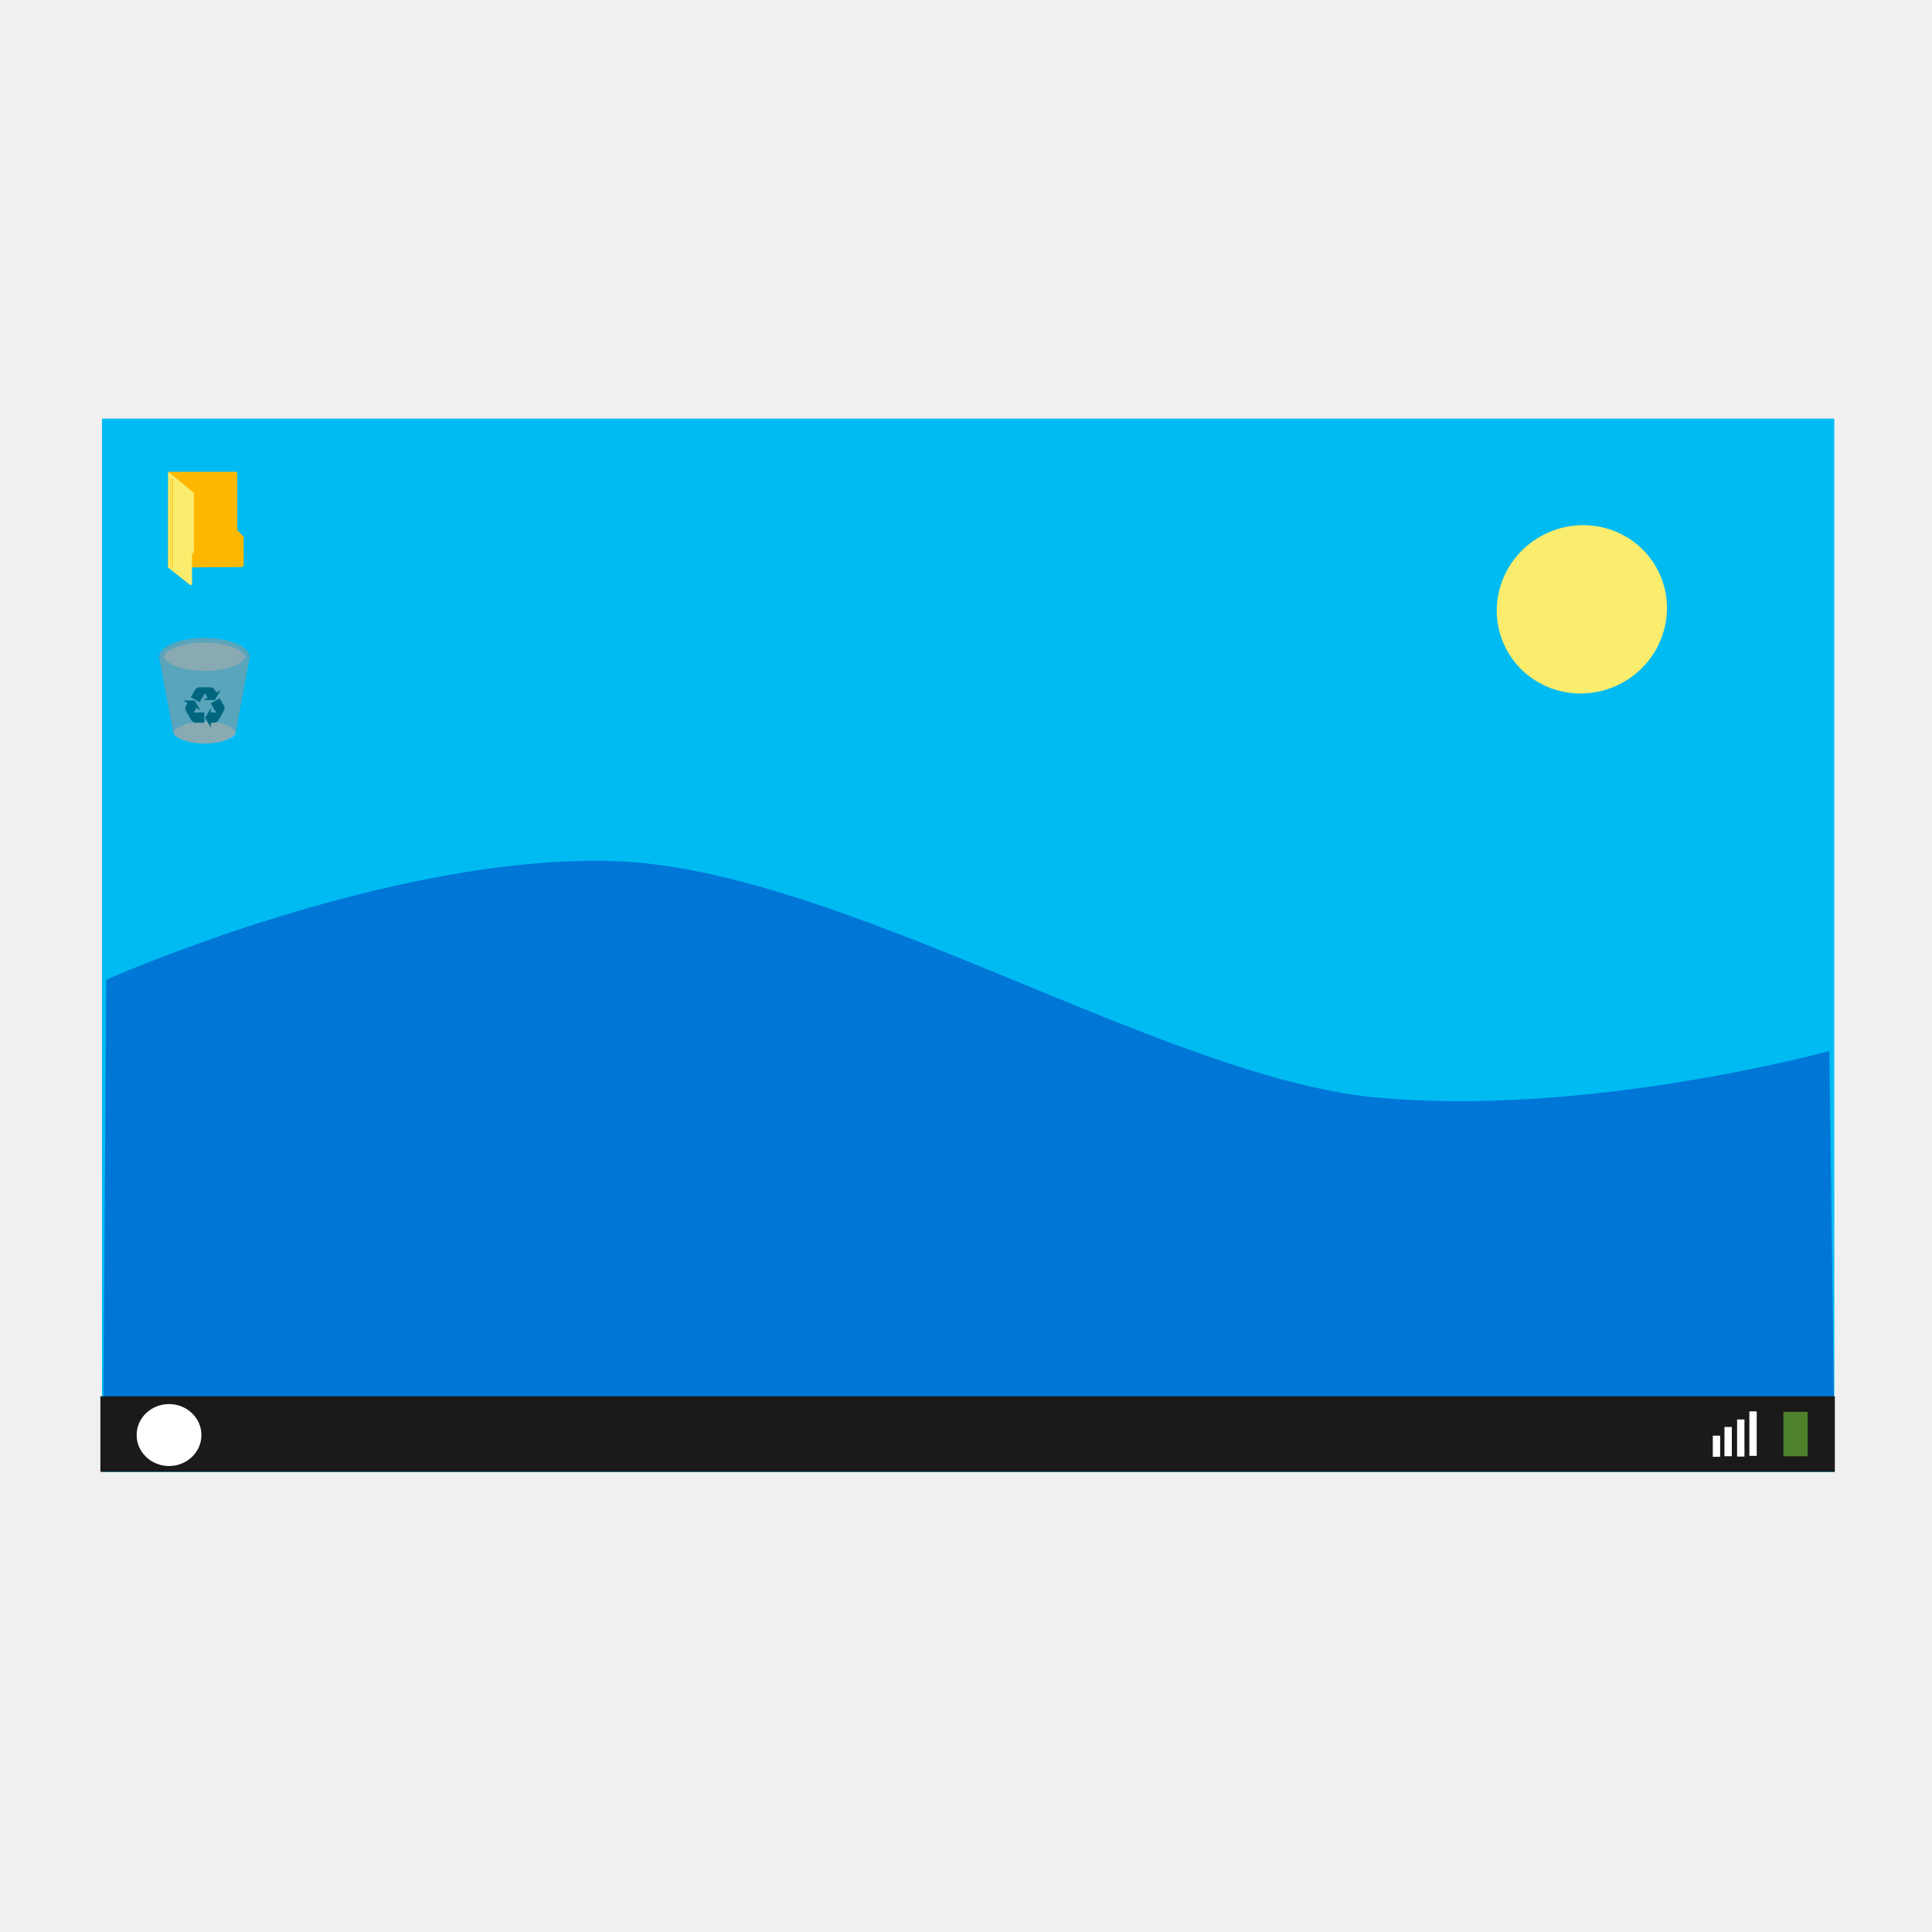
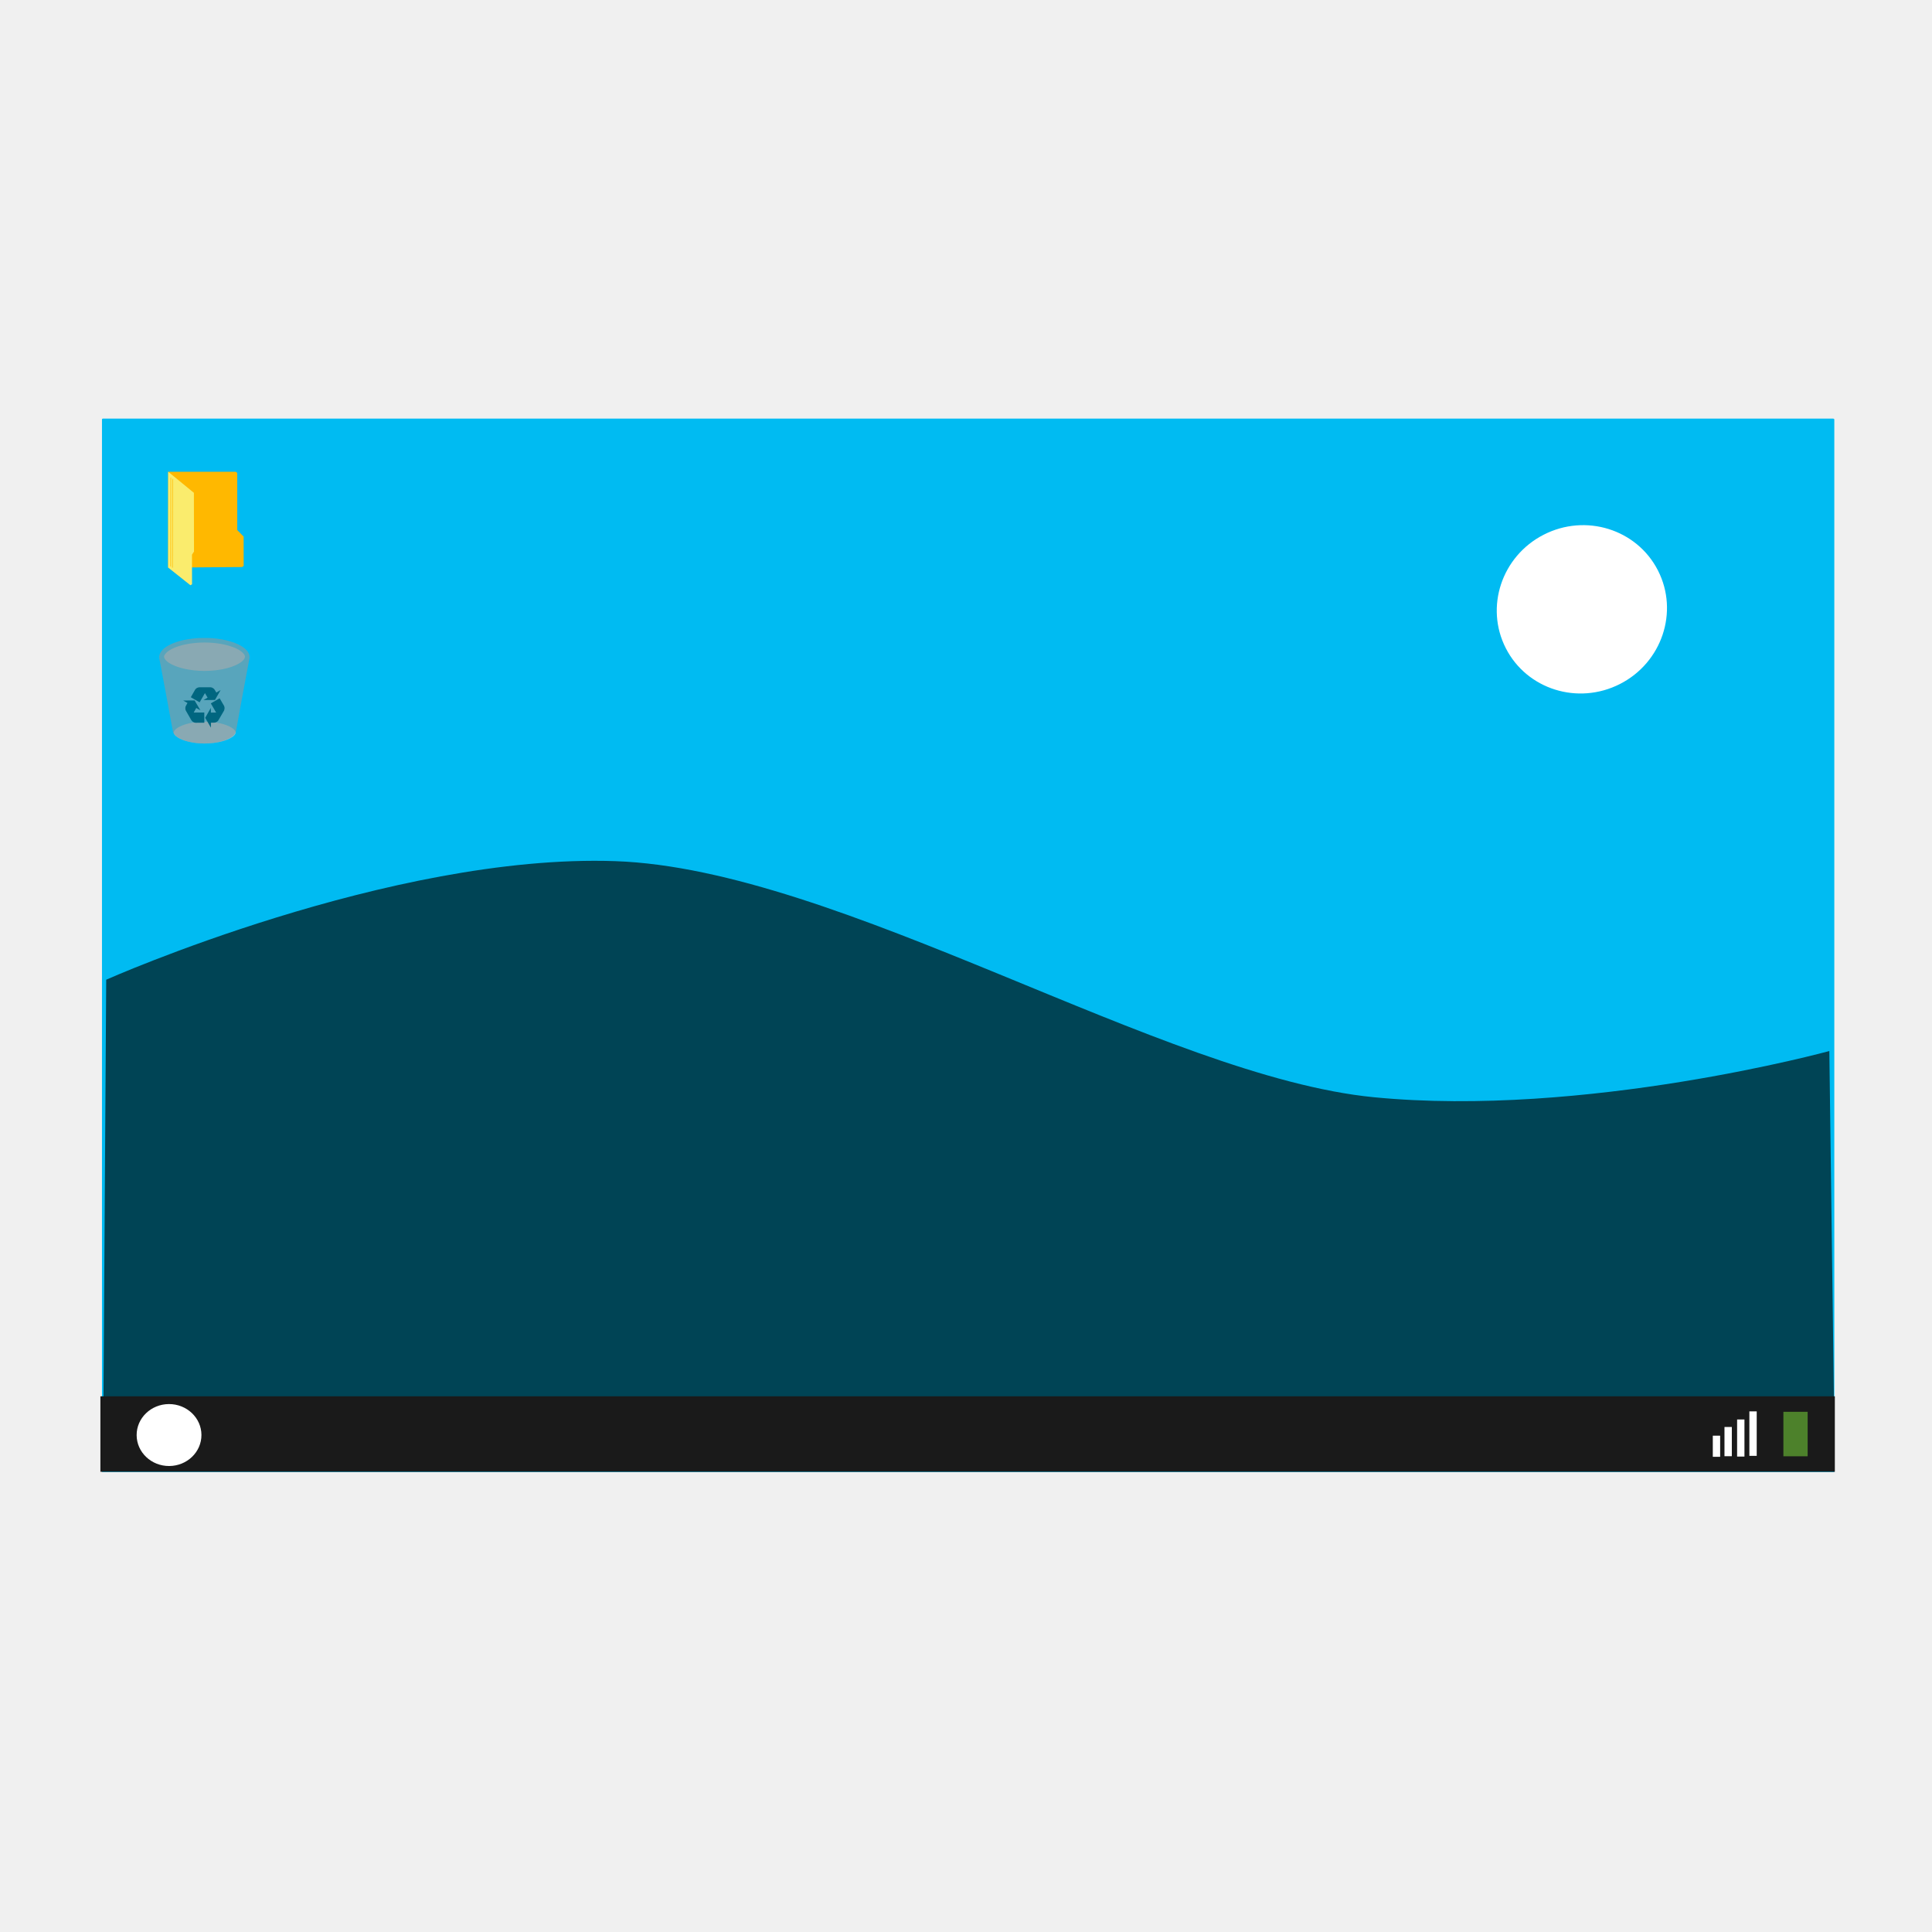
<svg xmlns="http://www.w3.org/2000/svg" width="512" height="512" id="svg2" version="1.1">
  <defs id="defs4" />
  <g id="layer1" transform="translate(0,-540.3622)">
-     <path style="fill:#00bbf2;fill-opacity:1" d="m 485.865,651.298 c 0.013,0 0.247,0.151 0.247,0.165 l 0,279.015 -459.088,0 0,-279.015 c 0,-0.013 0.163,-0.165 0.176,-0.165 l 458.665,0 0,0 z" id="path9" />
-     <path style="fill:#0077d7;stroke:none;stroke-width:0.556px;stroke-linecap:butt;stroke-linejoin:miter;stroke-opacity:1;fill-opacity:1" d="m 28.148,799.993 -0.729,111.164 458.586,-0.281 -1.212,-91.981 c 0,0 -64.754,17.728 -120.758,12.241 C 308.031,825.65 222.648,770.65 163.051,768.575 103.454,766.501 28.148,799.993 28.148,799.993 z" id="path3787" />
-     <path style="fill:#ffb800;stroke:none" d="m 44.573,665.379 17.854,0.013 0.3,0.134 0.148,0.287 0,15.02 1.688,1.728 0.013,7.781 -0.425,0.291 -19.587,0.143 z" id="path2996" />
-     <path style="fill:#faec6d;stroke:none" d="m 44.573,665.38 6.813,5.584 0.025,15.575 -0.532,0.81 0.013,7.864 -0.431,0.241 -5.899,-4.684 z" id="path3766" />
-     <path style="fill:none;stroke:#ffb800;stroke-width:0.142px;stroke-linecap:round;stroke-linejoin:miter;stroke-opacity:1" d="m 45.226,690.41 0.036,-23.423" id="path3768" />
-     <path style="fill:none;stroke:#ffb800;stroke-width:0.142px;stroke-linecap:round;stroke-linejoin:miter;stroke-opacity:1" d="m 45.701,690.75 0.036,-23.423" id="path3768-3" />
-     <path id="path3340" d="m 52.797,718.122 c -3.724,-0.186 -7.165,-1.217 -8.651,-2.593 -0.377,-0.349 -0.678,-0.847 -0.677,-1.121 0.002,-0.463 0.572,-1.156 1.371,-1.666 3.422,-2.184 10.502,-2.765 15.693,-1.289 1.793,0.51 3.148,1.205 3.896,1.998 0.506,0.537 0.601,0.877 0.381,1.361 -0.517,1.138 -2.817,2.297 -5.712,2.877 -1.165,0.233 -2.274,0.366 -3.649,0.436 -1.203,0.061 -1.355,0.061 -2.653,-0.004 z" style="fill:#cccccc;fill-opacity:0.588;stroke-width:0.785" />
-     <path id="path3340-3" d="m 53.172,737.36 c -2.857,-0.142 -5.497,-0.934 -6.637,-1.989 -0.289,-0.268 -0.52,-0.65 -0.519,-0.86 0.001,-0.356 0.439,-0.887 1.052,-1.278 2.625,-1.676 8.058,-2.122 12.041,-0.989 1.376,0.391 2.415,0.924 2.989,1.533 0.388,0.412 0.461,0.673 0.293,1.044 -0.396,0.873 -2.162,1.762 -4.383,2.207 -0.894,0.179 -1.745,0.281 -2.8,0.335 -0.923,0.047 -1.04,0.047 -2.036,-0.004 z" style="fill:#cccccc;fill-opacity:0.588;stroke-width:0.785" />
-     <path id="path3348" d="m 52.982,737.368 c -3.06,-0.21 -5.551,-1.045 -6.628,-2.223 -0.383,-0.419 -0.487,-0.644 -0.601,-1.3 -0.313,-1.811 -3.393,-18.382 -3.474,-18.691 -0.551,-2.112 1.699,-4.025 5.967,-5.073 0.978,-0.24 2.463,-0.478 3.641,-0.583 1.058,-0.094 3.514,-0.094 4.573,0 5.164,0.46 9.029,2.24 9.611,4.426 0.112,0.422 0.103,0.745 -0.039,1.328 -0.154,0.631 -3.475,18.632 -3.475,18.835 0,0.083 -0.084,0.318 -0.187,0.524 -0.522,1.044 -2.271,1.969 -4.634,2.451 -1.315,0.268 -3.375,0.401 -4.755,0.306 z" style="fill:#969696;fill-opacity:0.588;stroke-width:0.785" />
-     <g transform="matrix(0.2929935,0,0,0.2929935,35.56763,702.924)" id="g20" style="fill:#006680;stroke:#006680;stroke-opacity:1">
-       <linearGradient id="SVGID_2_" gradientUnits="userSpaceOnUse" x1="64.779" y1="89.454" x2="81.226" y2="89.454">
-         <stop offset="0" style="stop-color:#80C11B" id="stop23" />
-         <stop offset="1" style="stop-color:#80E21B" id="stop25" />
-       </linearGradient>
-       <path d="m 68.818,87.321 -4.039,7.105 4.105,7.037 -0.016,-3.096 3.416,-0.063 c 2.135,-0.059 3.303,-1.699 3.303,-1.699 l 5.166,-8.844 c 1.104,-2.484 -0.076,-4.172 -0.076,-4.172 l -3.594,-6.146 -7.104,4.107 4.563,7.889 c 0.168,0.416 -0.1,0.754 -0.596,0.746 l -5.107,0.035 -0.021,-2.899 0,0 z" id="path27" style="fill:#006680;stroke:#006680;stroke-opacity:1" />
-       <linearGradient id="SVGID_3_" gradientUnits="userSpaceOnUse" x1="46.181" y1="88.809" x2="62.918" y2="88.809">
-         <stop offset="0" style="stop-color:#80C11B" id="stop30" />
-         <stop offset="1" style="stop-color:#80E21B" id="stop32" />
-       </linearGradient>
-       <path d="m 58.476,86.259 -4.15,-7.043 -8.145,0.055 2.689,1.529 -1.651,2.99 c -1.013,1.881 -0.17,3.711 -0.17,3.711 l 5.096,8.885 c 1.604,2.197 3.656,2.011 3.656,2.011 l 7.118,-0.05 -0.024,-8.207 -9.112,0.027 C 53.34,90.104 53.179,89.706 53.432,89.278 l 2.515,-4.447 2.529,1.428 0,0 z" id="path34" style="fill:#006680;stroke:#006680;stroke-opacity:1" />
-       <linearGradient id="SVGID_4_" gradientUnits="userSpaceOnUse" x1="51.884" y1="73.499" x2="76.783" y2="73.499">
-         <stop offset="0" style="stop-color:#80C11B" id="stop37" />
-         <stop offset="1" style="stop-color:#80E21B" id="stop39" />
-       </linearGradient>
-       <path d="m 64.572,77.841 8.174,-0.063 4.037,-7.074 -2.672,1.561 -1.762,-2.928 C 71.232,67.519 69.224,67.329 69.224,67.329 L 58.981,67.282 c -2.707,0.287 -3.573,2.154 -3.573,2.154 l -3.524,6.188 7.111,4.092 4.546,-7.896 c 0.276,-0.354 0.701,-0.291 0.944,0.145 l 2.588,4.402 -2.501,1.474 0,0 z" id="path41" style="fill:#006680;stroke:#006680;stroke-opacity:1" />
+     <g id="g4225">
+       <path id="path9" d="m 485.865,651.298 c 0.013,0 0.247,0.151 0.247,0.165 l 0,279.015 -459.088,0 0,-279.015 c 0,-0.013 0.163,-0.165 0.176,-0.165 l 458.665,0 0,0 z" style="fill:#00bbf2;fill-opacity:1" />
+       <path id="path3787" d="m 28.148,799.993 -0.729,111.164 458.586,-0.281 -1.212,-91.981 c 0,0 -64.754,17.728 -120.758,12.241 C 308.031,825.65 222.648,770.65 163.051,768.575 103.454,766.501 28.148,799.993 28.148,799.993 Z" style="fill:#004455;fill-opacity:1;stroke:none;stroke-width:0.556px;stroke-linecap:butt;stroke-linejoin:miter;stroke-opacity:1" />
+       <path id="path2996" d="m 44.573,665.379 17.854,0.013 0.3,0.134 0.148,0.287 0,15.02 1.688,1.728 0.013,7.781 -0.425,0.291 -19.587,0.143 z" style="fill:#ffb800;stroke:none" />
+       <path id="path3766" d="m 44.573,665.38 6.813,5.584 0.025,15.575 -0.532,0.81 0.013,7.864 -0.431,0.241 -5.899,-4.684 z" style="fill:#faec6d;stroke:none" />
+       <path id="path3768" d="m 45.226,690.41 0.036,-23.423" style="fill:none;stroke:#ffb800;stroke-width:0.142px;stroke-linecap:round;stroke-linejoin:miter;stroke-opacity:1" />
+       <path id="path3768-3" d="m 45.701,690.75 0.036,-23.423" style="fill:none;stroke:#ffb800;stroke-width:0.142px;stroke-linecap:round;stroke-linejoin:miter;stroke-opacity:1" />
+       <path style="fill:#cccccc;fill-opacity:0.588;stroke-width:0.785" d="m 52.797,718.122 c -3.724,-0.186 -7.165,-1.217 -8.651,-2.593 -0.377,-0.349 -0.678,-0.847 -0.677,-1.121 0.002,-0.463 0.572,-1.156 1.371,-1.666 3.422,-2.184 10.502,-2.765 15.693,-1.289 1.793,0.51 3.148,1.205 3.896,1.998 0.506,0.537 0.601,0.877 0.381,1.361 -0.517,1.138 -2.817,2.297 -5.712,2.877 -1.165,0.233 -2.274,0.366 -3.649,0.436 -1.203,0.061 -1.355,0.061 -2.653,-0.004 z" id="path3340" />
+       <path style="fill:#cccccc;fill-opacity:0.588;stroke-width:0.785" d="m 53.172,737.36 c -2.857,-0.142 -5.497,-0.934 -6.637,-1.989 -0.289,-0.268 -0.52,-0.65 -0.519,-0.86 0.001,-0.356 0.439,-0.887 1.052,-1.278 2.625,-1.676 8.058,-2.122 12.041,-0.989 1.376,0.391 2.415,0.924 2.989,1.533 0.388,0.412 0.461,0.673 0.293,1.044 -0.396,0.873 -2.162,1.762 -4.383,2.207 -0.894,0.179 -1.745,0.281 -2.8,0.335 -0.923,0.047 -1.04,0.047 -2.036,-0.004 z" id="path3340-3" />
+       <path style="fill:#969696;fill-opacity:0.588;stroke-width:0.785" d="m 52.982,737.368 c -3.06,-0.21 -5.551,-1.045 -6.628,-2.223 -0.383,-0.419 -0.487,-0.644 -0.601,-1.3 -0.313,-1.811 -3.393,-18.382 -3.474,-18.691 -0.551,-2.112 1.699,-4.025 5.967,-5.073 0.978,-0.24 2.463,-0.478 3.641,-0.583 1.058,-0.094 3.514,-0.094 4.573,0 5.164,0.46 9.029,2.24 9.611,4.426 0.112,0.422 0.103,0.745 -0.039,1.328 -0.154,0.631 -3.475,18.632 -3.475,18.835 0,0.083 -0.084,0.318 -0.187,0.524 -0.522,1.044 -2.271,1.969 -4.634,2.451 -1.315,0.268 -3.375,0.401 -4.755,0.306 z" id="path3348" />
+       <g style="fill:#006680;stroke:#006680;stroke-opacity:1" id="g20" transform="matrix(0.2929935,0,0,0.2929935,35.56763,702.924)">
+         <linearGradient y2="89.454" x2="81.226" y1="89.454" x1="64.779" gradientUnits="userSpaceOnUse" id="SVGID_2_">
+           <stop id="stop23" style="stop-color:#80C11B" offset="0" />
+           <stop id="stop25" style="stop-color:#80E21B" offset="1" />
+         </linearGradient>
+         <path style="fill:#006680;stroke:#006680;stroke-opacity:1" id="path27" d="m 68.818,87.321 -4.039,7.105 4.105,7.037 -0.016,-3.096 3.416,-0.063 c 2.135,-0.059 3.303,-1.699 3.303,-1.699 l 5.166,-8.844 c 1.104,-2.484 -0.076,-4.172 -0.076,-4.172 l -3.594,-6.146 -7.104,4.107 4.563,7.889 c 0.168,0.416 -0.1,0.754 -0.596,0.746 l -5.107,0.035 -0.021,-2.899 0,0 z" />
+         <linearGradient y2="88.809" x2="62.918" y1="88.809" x1="46.181" gradientUnits="userSpaceOnUse" id="SVGID_3_">
+           <stop id="stop30" style="stop-color:#80C11B" offset="0" />
+           <stop id="stop32" style="stop-color:#80E21B" offset="1" />
+         </linearGradient>
+         <path style="fill:#006680;stroke:#006680;stroke-opacity:1" id="path34" d="m 58.476,86.259 -4.15,-7.043 -8.145,0.055 2.689,1.529 -1.651,2.99 c -1.013,1.881 -0.17,3.711 -0.17,3.711 l 5.096,8.885 c 1.604,2.197 3.656,2.011 3.656,2.011 l 7.118,-0.05 -0.024,-8.207 -9.112,0.027 C 53.34,90.104 53.179,89.706 53.432,89.278 l 2.515,-4.447 2.529,1.428 0,0 z" />
+         <linearGradient y2="73.499" x2="76.783" y1="73.499" x1="51.884" gradientUnits="userSpaceOnUse" id="SVGID_4_">
+           <stop id="stop37" style="stop-color:#80C11B" offset="0" />
+           <stop id="stop39" style="stop-color:#80E21B" offset="1" />
+         </linearGradient>
+         <path style="fill:#006680;stroke:#006680;stroke-opacity:1" id="path41" d="m 64.572,77.841 8.174,-0.063 4.037,-7.074 -2.672,1.561 -1.762,-2.928 C 71.232,67.519 69.224,67.329 69.224,67.329 L 58.981,67.282 c -2.707,0.287 -3.573,2.154 -3.573,2.154 l -3.524,6.188 7.111,4.092 4.546,-7.896 c 0.276,-0.354 0.701,-0.291 0.944,0.145 l 2.588,4.402 -2.501,1.474 0,0 z" />
+       </g>
+       <rect y="910.398" x="26.607" height="20" width="459.643" id="rect4164" style="fill:#1a1a1a;fill-opacity:1;stroke:none;stroke-opacity:1" />
+       <path d="m 53.383,920.627 a 8.586,8.207 0 0 1 -8.548,8.244 8.586,8.207 0 0 1 -8.624,-8.171 8.586,8.207 0 0 1 8.548,-8.244 8.586,8.207 0 0 1 8.625,8.17" id="path3832" style="fill:#ffffff;fill-opacity:1;stroke:none" />
+       <rect y="914.505" x="472.616" height="11.786" width="6.429" id="rect3852" style="fill:#71c837;fill-opacity:0.588;stroke:none" />
+       <rect y="914.392" x="463.602" height="11.786" width="1.946" id="rect3852-6" style="fill:#ffffff;fill-opacity:1;stroke:none" />
+       <rect y="916.538" x="460.351" height="9.829" width="1.946" id="rect3852-6-7" style="fill:#ffffff;fill-opacity:1;stroke:none" />
+       <rect y="918.527" x="457.005" height="7.745" width="1.946" id="rect3852-6-7-5" style="fill:#ffffff;fill-opacity:1;stroke:none" />
+       <rect y="920.832" x="453.911" height="5.599" width="1.946" id="rect3852-6-7-5-3" style="fill:#ffffff;fill-opacity:1;stroke:none" />
+       <path transform="matrix(0.8913719,-0.4532728,0.4532728,0.8913719,0,0)" d="M 78.191,815.618 A 22.641,22.213 0 0 1 55.577,837.831 22.641,22.213 0 0 1 32.91,815.67 22.641,22.213 0 0 1 55.471,793.404 22.641,22.213 0 0 1 78.191,815.513" id="path3767" style="fill:#ffffff;fill-opacity:1;stroke:none" />
    </g>
-     <rect style="fill:#1a1a1a;fill-opacity:1;stroke:none;stroke-opacity:1" id="rect4164" width="459.643" height="20" x="26.607" y="910.398" />
-     <path style="fill:#ffffff;fill-opacity:1;stroke:none" id="path3832" d="m 51.265,382.538 a 7.829,8.207 0 0 1 -7.794,8.244 7.829,8.207 0 0 1 -7.863,-8.171 7.829,8.207 0 0 1 7.793,-8.244 7.829,8.207 0 0 1 7.864,8.17" transform="matrix(1.096774,0,0,1,-2.843676,538.0893)" />
-     <rect style="fill:#71c837;fill-opacity:0.588;stroke:none" id="rect3852" width="6.429" height="11.786" x="472.616" y="914.505" />
-     <rect style="fill:#ffffff;fill-opacity:1;stroke:none" id="rect3852-6" width="1.946" height="11.786" x="463.602" y="914.392" />
-     <rect style="fill:#ffffff;fill-opacity:1;stroke:none" id="rect3852-6-7" width="1.946" height="9.829" x="460.351" y="916.538" />
-     <rect style="fill:#ffffff;fill-opacity:1;stroke:none" id="rect3852-6-7-5" width="1.946" height="7.745" x="457.005" y="918.527" />
-     <rect style="fill:#ffffff;fill-opacity:1;stroke:none" id="rect3852-6-7-5-3" width="1.946" height="5.599" x="453.911" y="920.832" />
-     <path style="fill:#faec6d;fill-opacity:1;stroke:none" id="path3767" d="m 1014.286,126.286 a 71.429,74.286 0 0 1 -71.345,74.286 71.429,74.286 0 0 1 -71.512,-74.111 71.429,74.286 0 0 1 71.177,-74.46 71.429,74.286 0 0 1 71.679,73.936" transform="matrix(0.2825376,-0.1436736,0.1355411,0.2665449,135.7038,803.6421)" />
  </g>
</svg>
